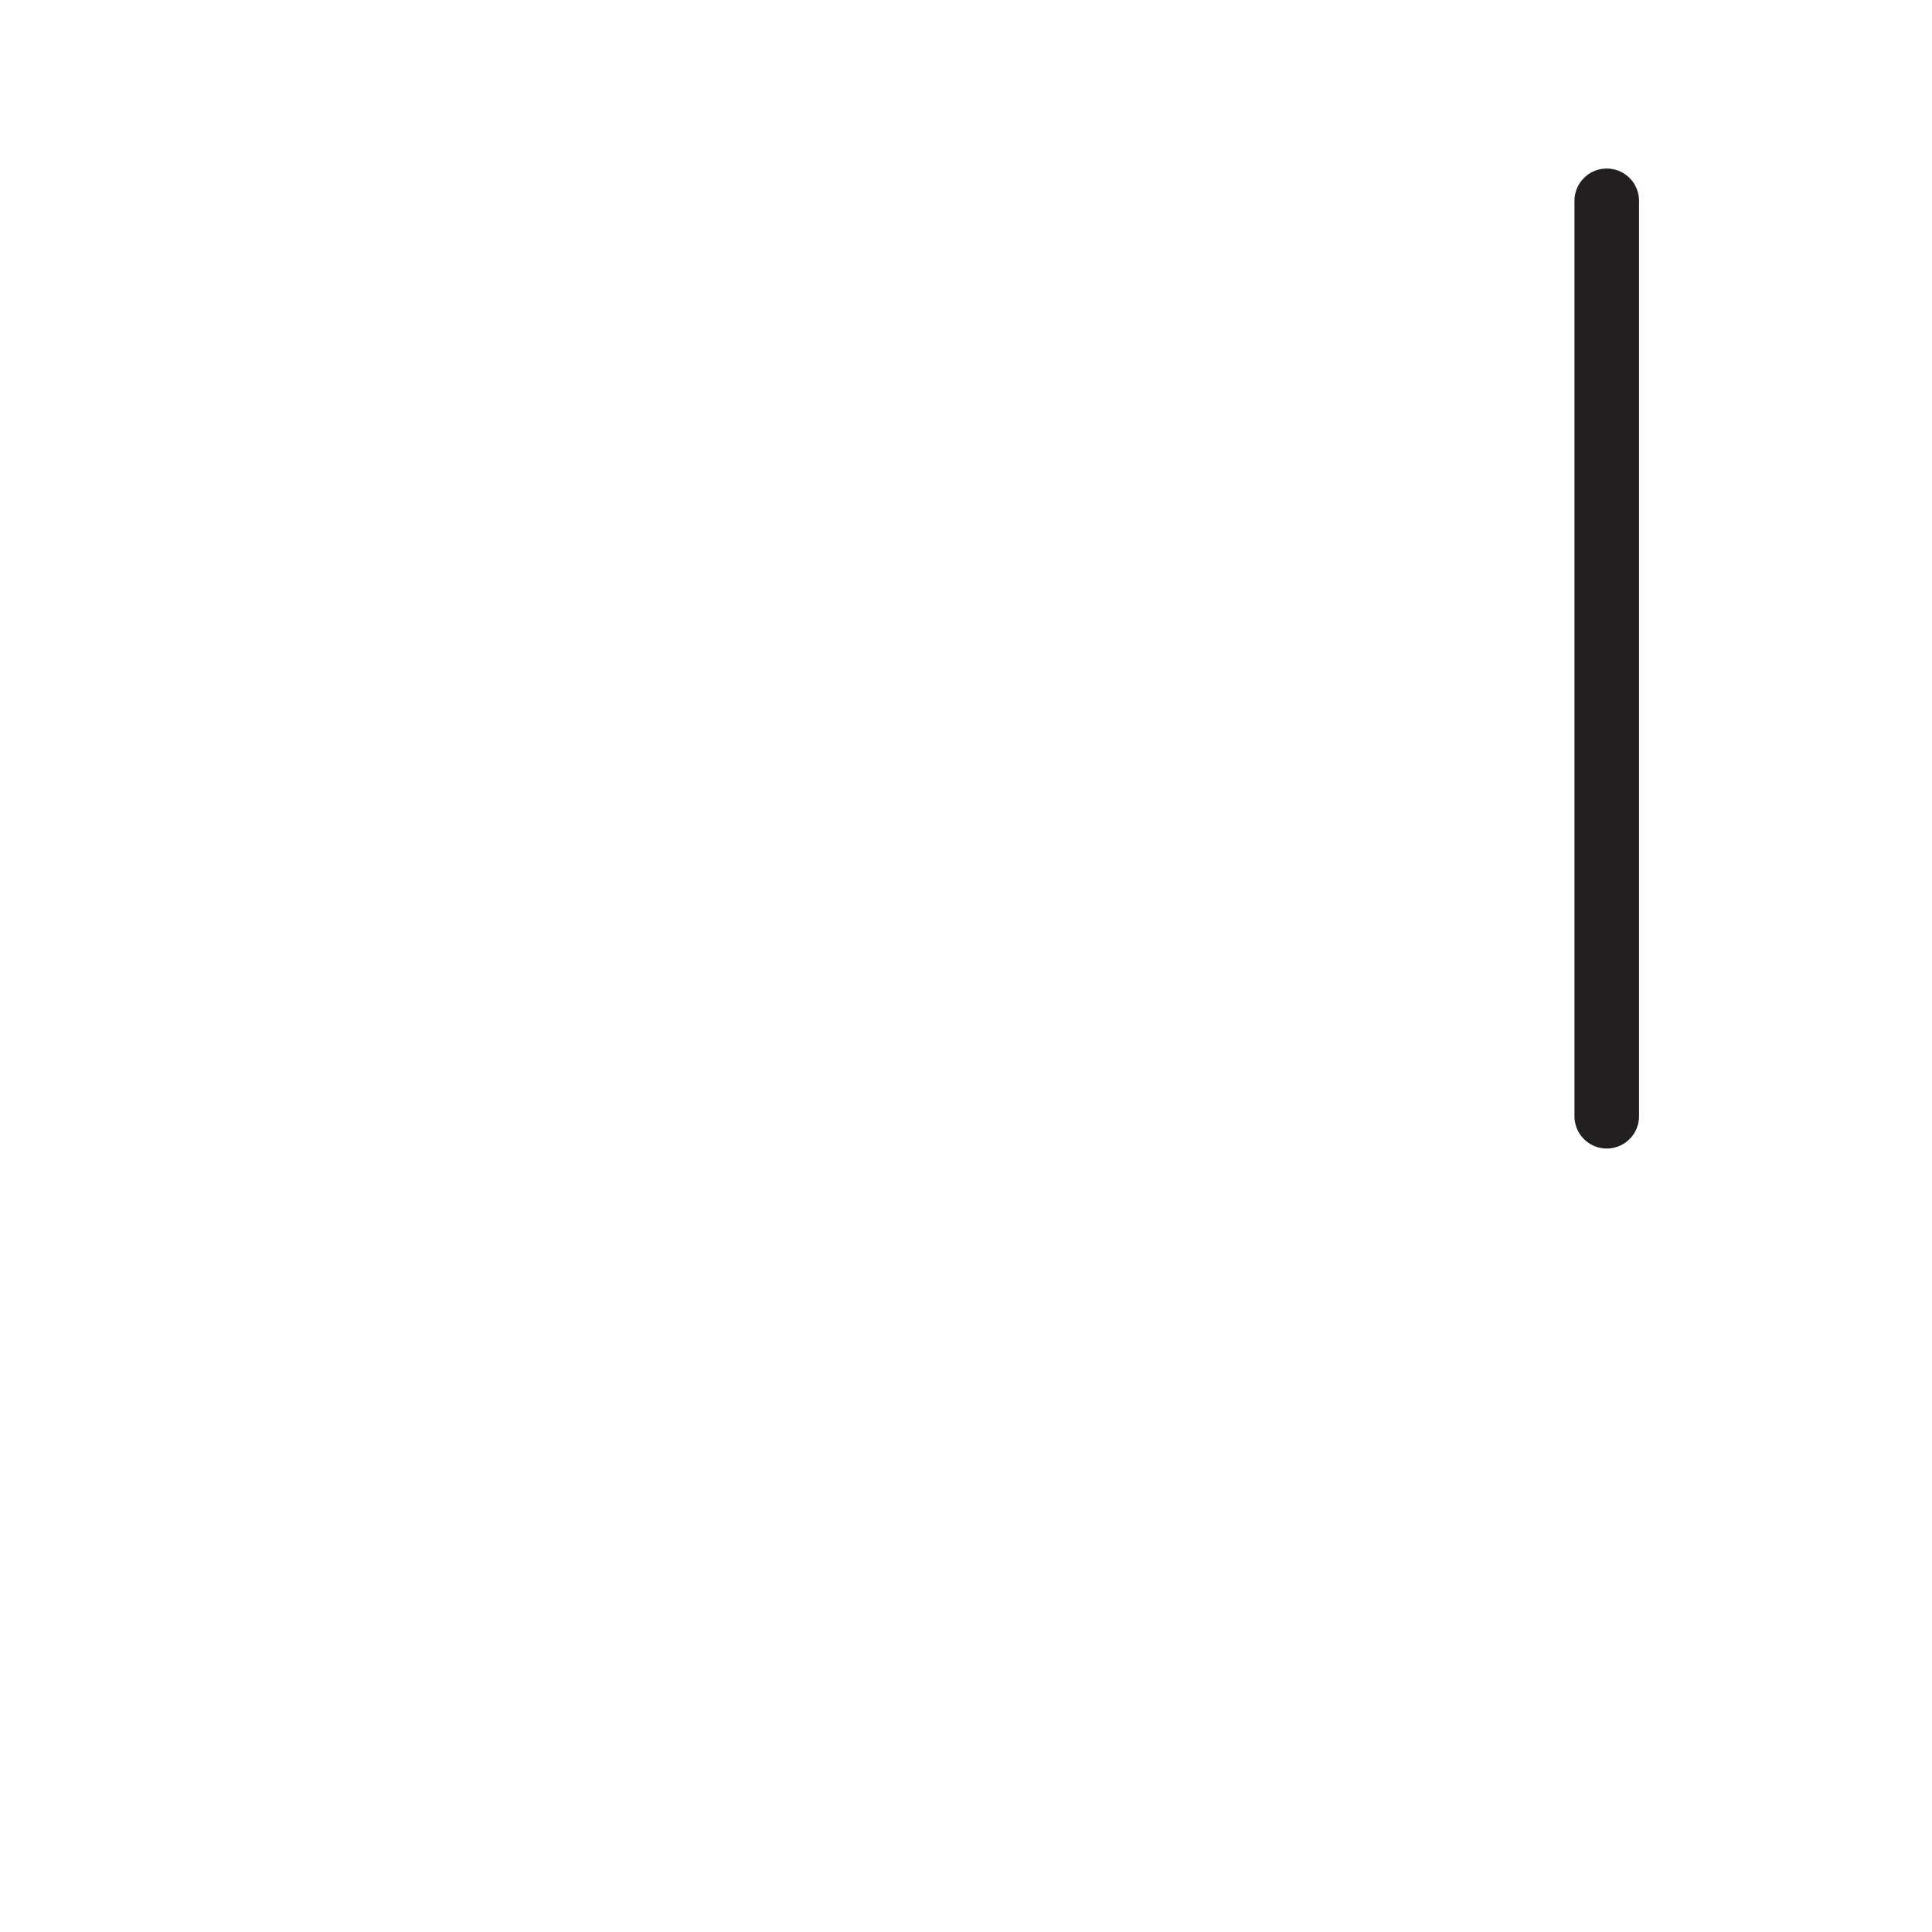
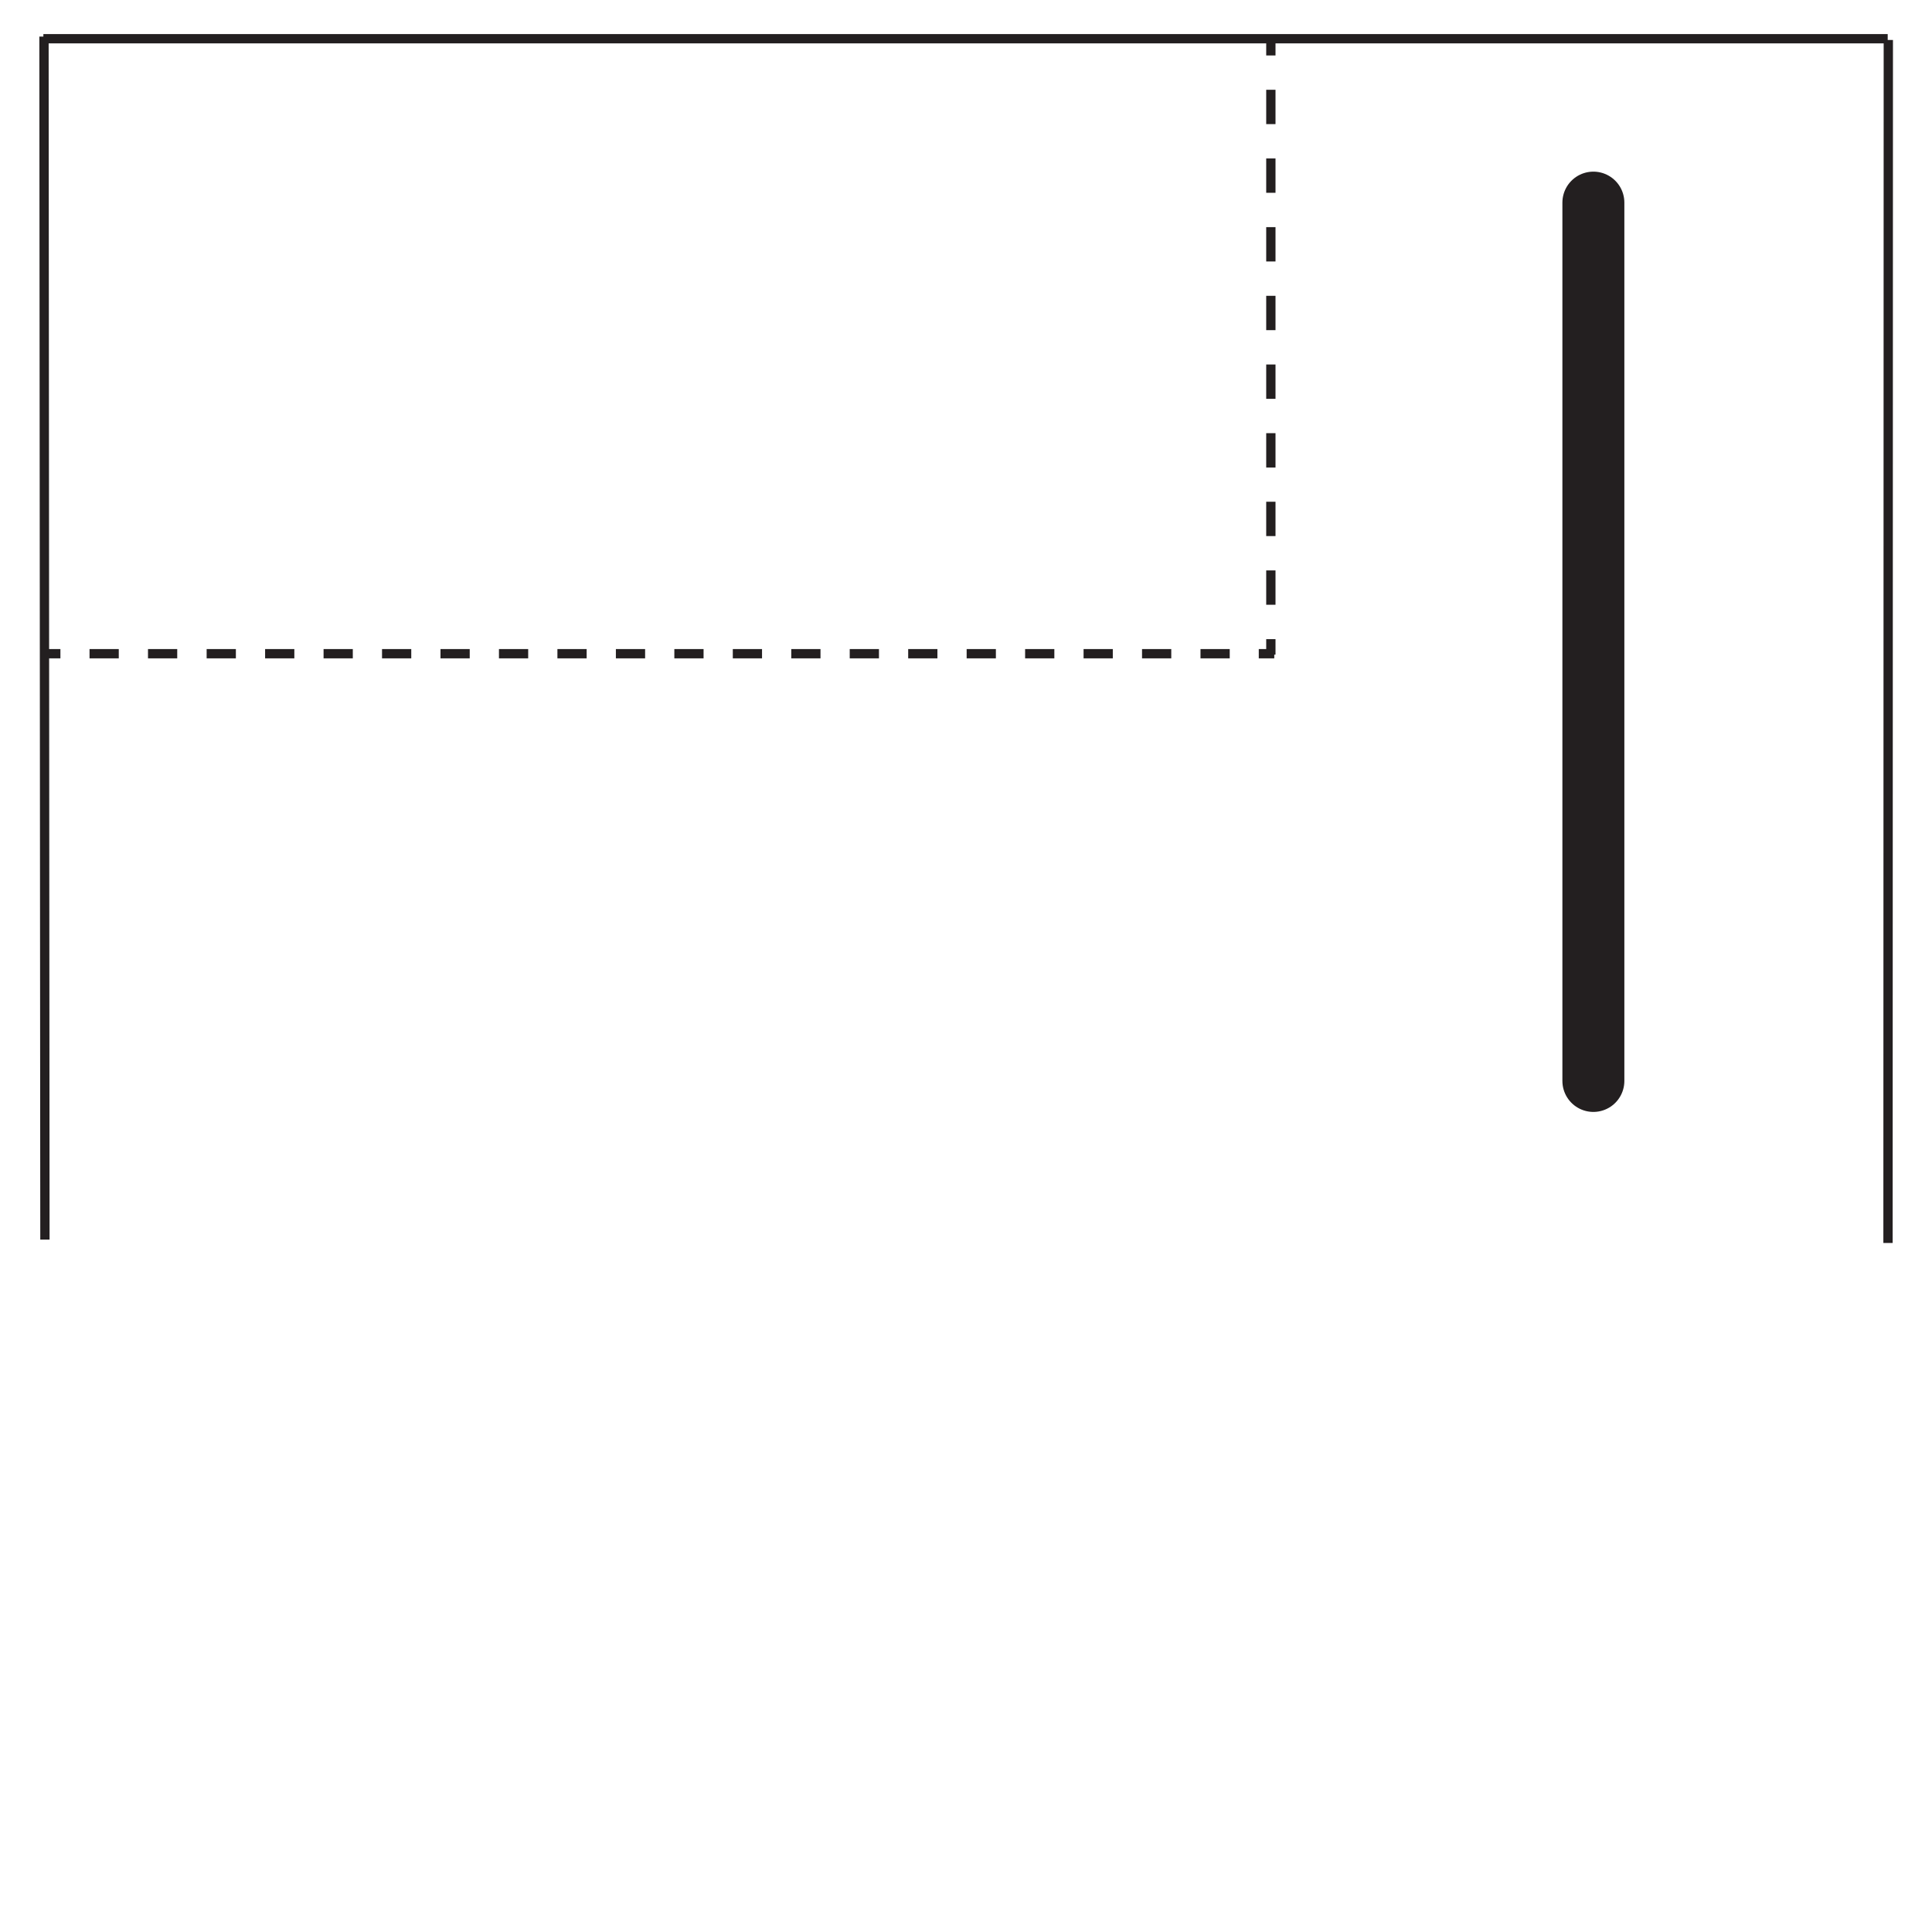
- <svg xmlns="http://www.w3.org/2000/svg" viewBox="0 0 598.28 598.28">
-   <line id="_" data-name="ㅏ" x1="497.56" y1="345.66" x2="497.56" y2="62.19" fill="none" stroke="#231F20" stroke-linecap="round" stroke-width="20" />
+ <svg xmlns="http://www.w3.org/2000/svg" viewBox="0 0 623.6 623.6">
+   <line x1="14.5" y1="400.1" x2="14.2" y2="11.8" fill="none" stroke="#231F20" stroke-width="3" stroke-miterlimit="10" />
+   <line x1="609.4" y1="401.2" x2="609.5" y2="12.9" fill="none" stroke="#231F20" stroke-width="3" stroke-miterlimit="10" />
+   <line x1="14" y1="12.5" x2="609.3" y2="12.5" fill="none" stroke="#231F20" stroke-width="3" stroke-miterlimit="10" />
+   <g>
+     <g>
+       <line x1="14.5" y1="211" x2="19.5" y2="211" fill="none" stroke="#231F20" stroke-width="3" stroke-miterlimit="10" />
+       <line x1="28.9" y1="211" x2="61.9" y2="211" fill="none" stroke="#231F20" stroke-width="3" stroke-miterlimit="10" stroke-dasharray="9.435,9.435,9.435,9.435" />
+       <line x1="66.7" y1="211" x2="401.6" y2="211" fill="none" stroke="#231F20" stroke-width="3" stroke-miterlimit="10" stroke-dasharray="9.435,9.435,9.435,9.435,9.435,9.435" />
+       <line x1="406.3" y1="211" x2="411.3" y2="211" fill="none" stroke="#231F20" stroke-width="3" stroke-miterlimit="10" />
+     </g>
+   </g>
+   <g>
+     <g>
+       <line x1="410.2" y1="211.3" x2="410.2" y2="206.3" fill="none" stroke="#231F20" stroke-width="3" stroke-miterlimit="10" />
+       <line x1="410.2" y1="195.2" x2="410.2" y2="156.4" fill="none" stroke="#231F20" stroke-width="3" stroke-miterlimit="10" stroke-dasharray="11.084,11.084,11.084,11.084" />
+       <line x1="410.2" y1="150.9" x2="410.2" y2="23.4" fill="none" stroke="#231F20" stroke-width="3" stroke-miterlimit="10" stroke-dasharray="11.084,11.084,11.084,11.084,11.084,11.084" />
+       <line x1="410.2" y1="17.9" x2="410.2" y2="12.9" fill="none" stroke="#231F20" stroke-width="3" stroke-miterlimit="10" />
+     </g>
+   </g>
+   <g id="_x3163_">
+     <line id="_x314F__00000036950643385233677080000009784990437090957239_" x1="514.3" y1="348.9" x2="514.3" y2="65.4" fill="none" stroke="#231F20" stroke-width="20" stroke-linecap="round" stroke-miterlimit="10" />
+   </g>
</svg>
